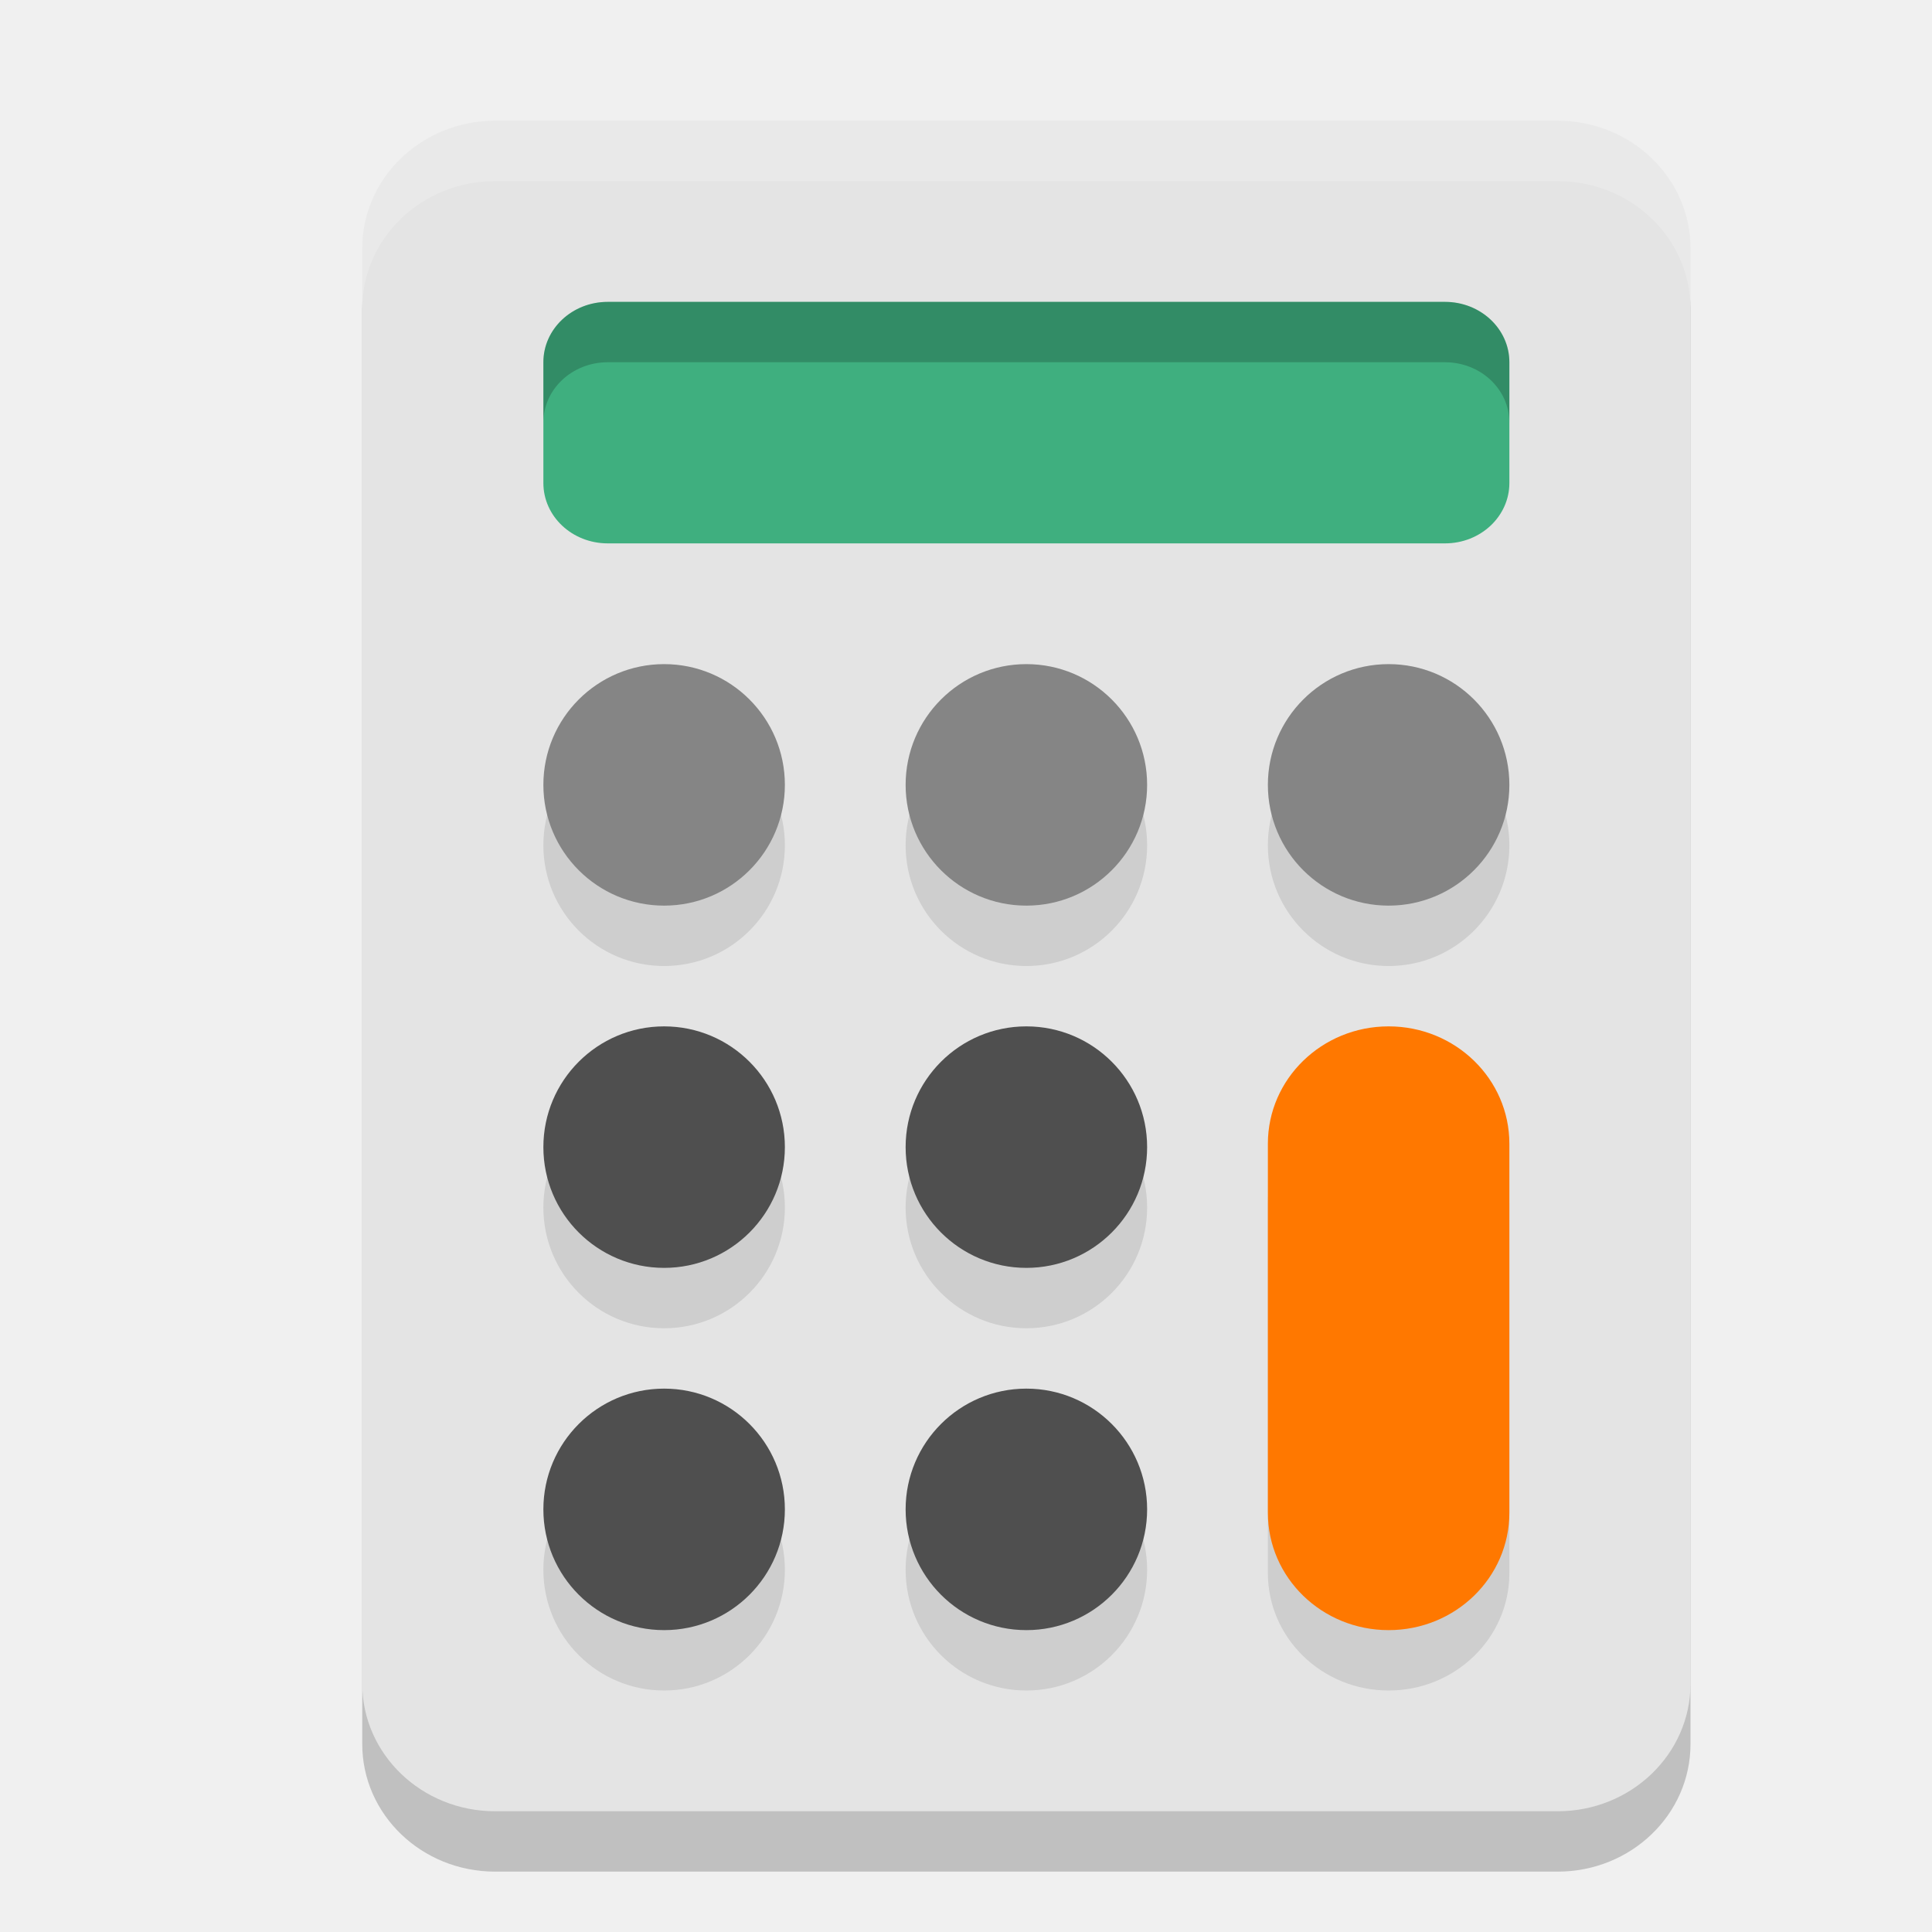
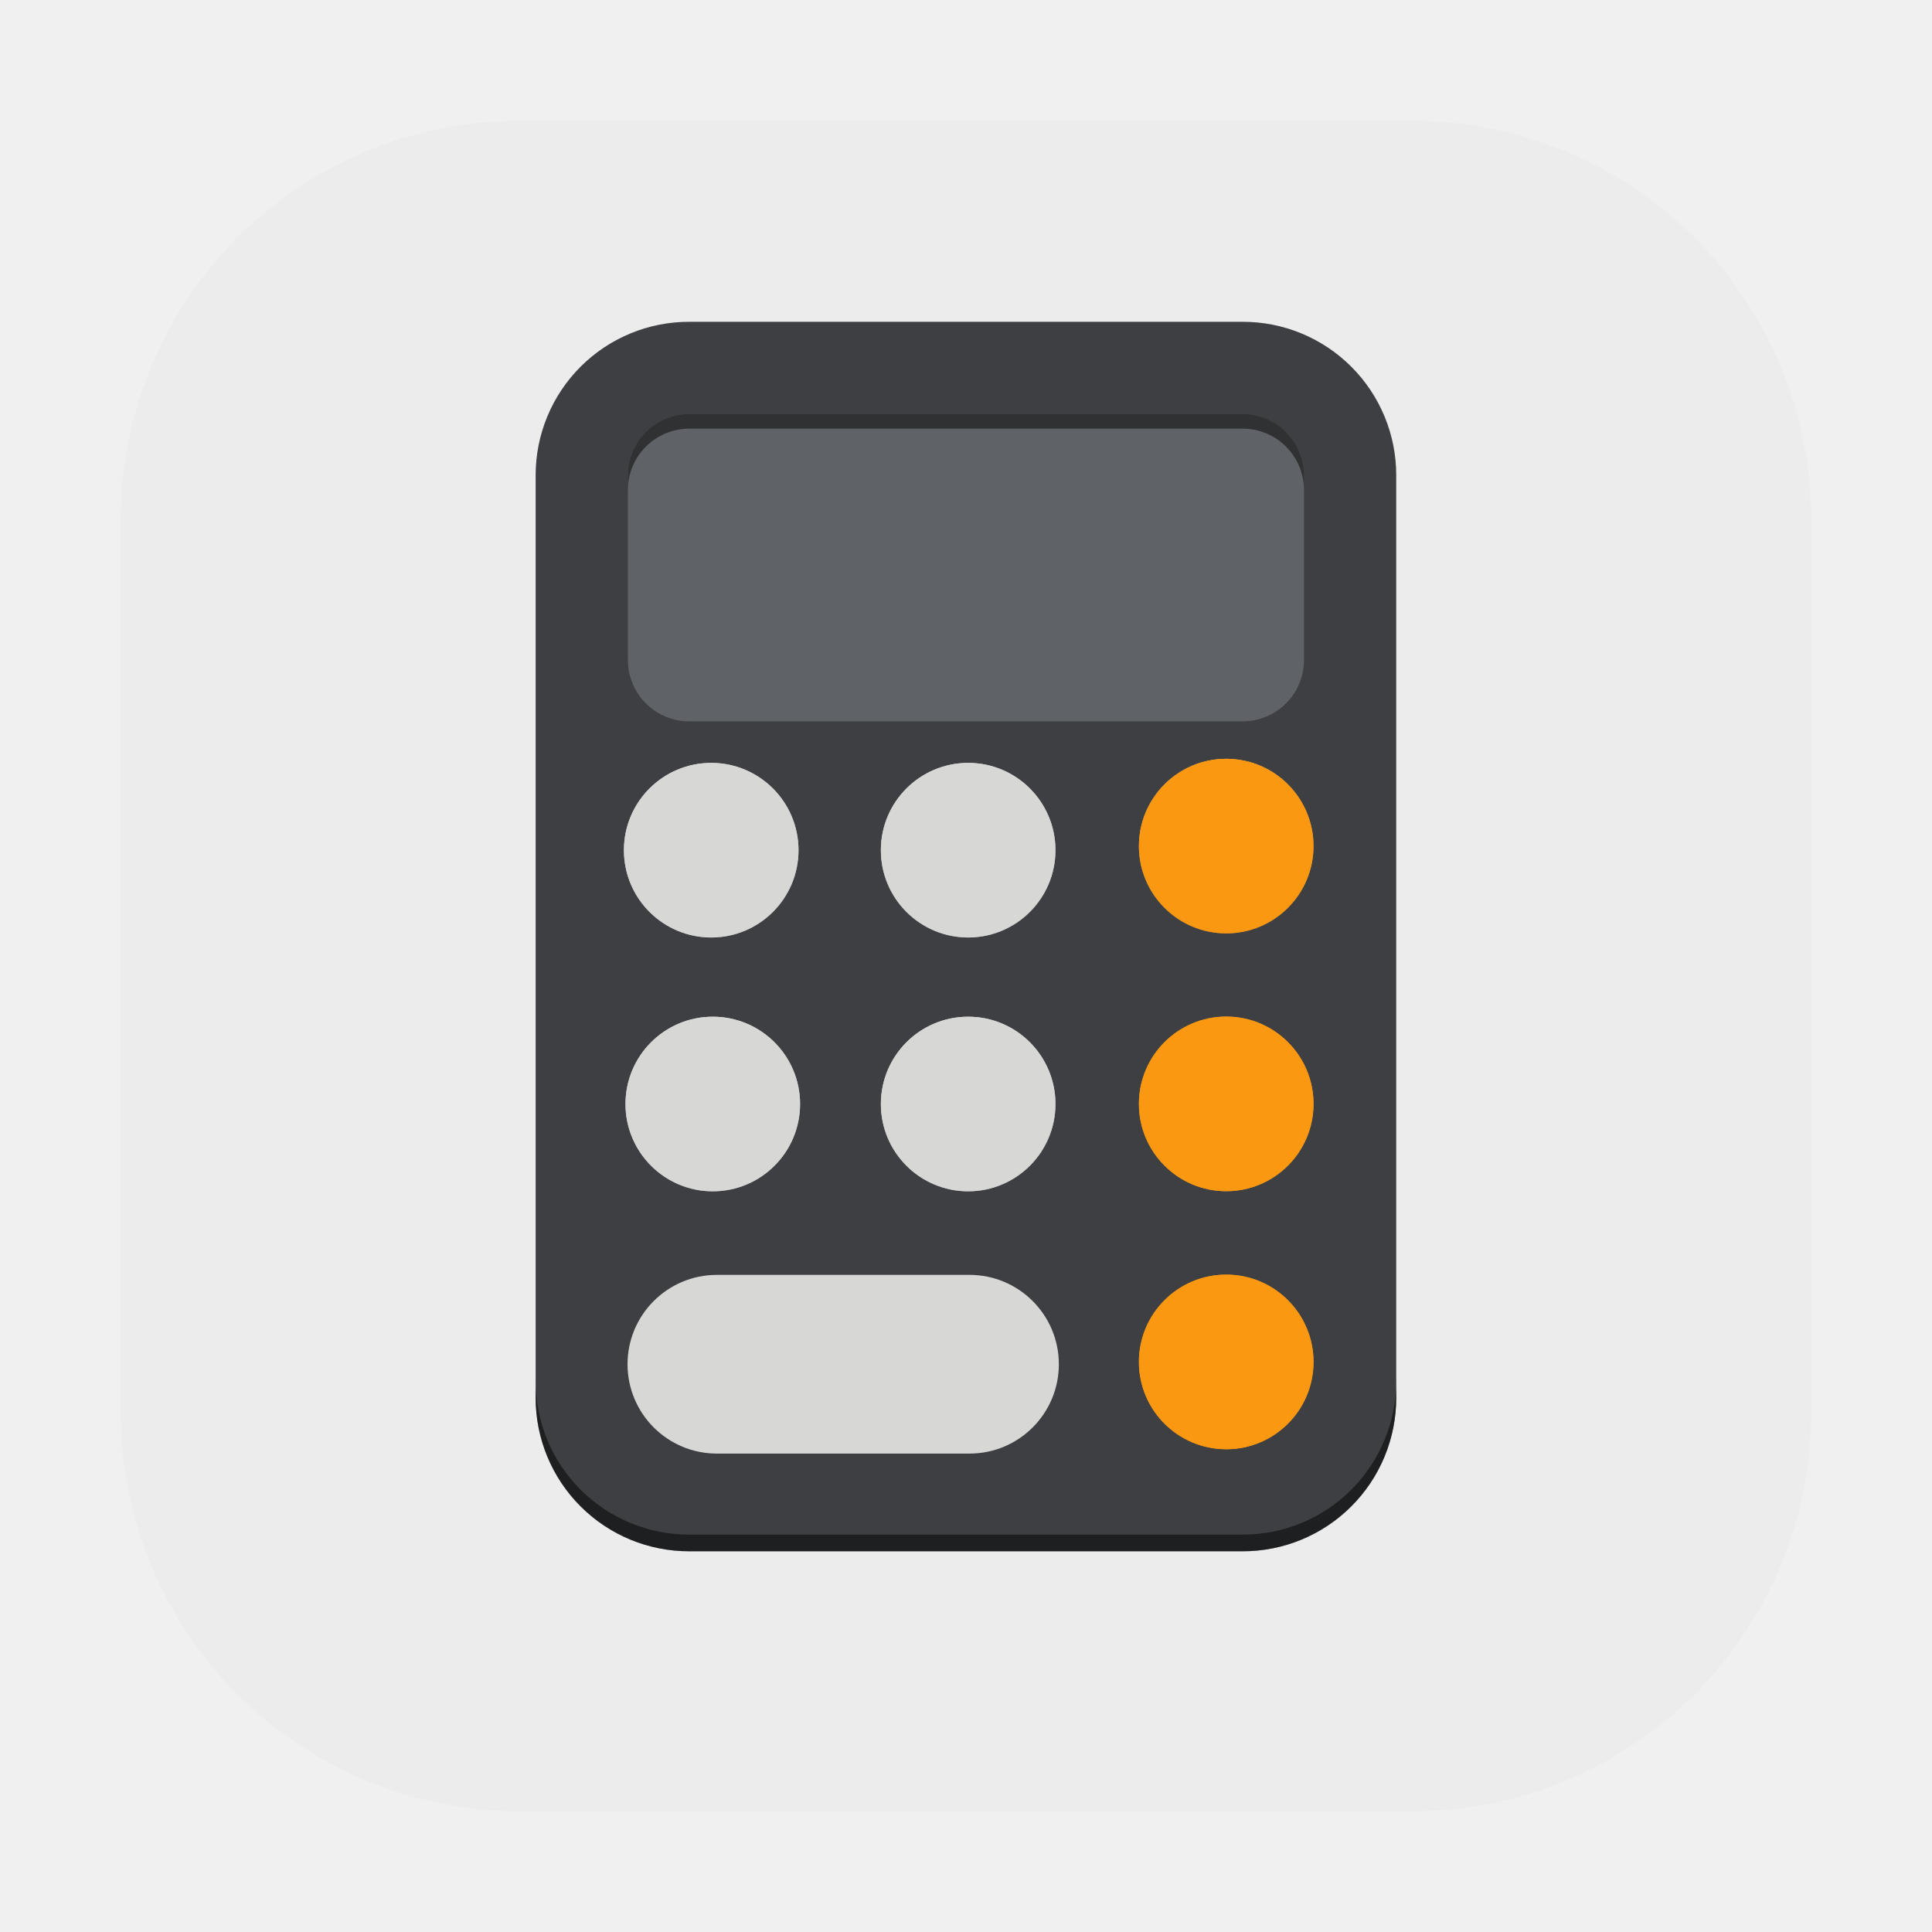
- <svg xmlns="http://www.w3.org/2000/svg" width="32" height="32" version="1">
-   <path style="opacity:0.2" d="M 8.2,3 H 25.8 C 27.015,3 28,3.946 28,5.113 V 28.887 C 28,30.054 27.015,31 25.8,31 H 8.2 C 6.985,31 6,30.054 6,28.887 V 5.113 C 6,3.946 6.985,3 8.2,3 Z m 0,0" />
-   <path style="fill:#e4e4e4" d="M 8.2,2 H 25.8 C 27.015,2 28,2.946 28,4.113 V 27.887 C 28,29.054 27.015,30 25.8,30 H 8.2 C 6.985,30 6,29.054 6,27.887 V 4.113 C 6,2.946 6.985,2 8.2,2 Z m 0,0" />
-   <path style="opacity:0.1" d="m 11,12 c -1.105,0 -2,0.895 -2,2 0,1.105 0.895,2 2,2 1.105,0 2,-0.895 2,-2 0,-1.105 -0.895,-2 -2,-2 z m 6,0 c -1.105,0 -2,0.895 -2,2 0,1.105 0.895,2 2,2 1.105,0 2,-0.895 2,-2 0,-1.105 -0.895,-2 -2,-2 z m 6,0 c -1.105,0 -2,0.895 -2,2 0,1.105 0.895,2 2,2 1.105,0 2,-0.895 2,-2 0,-1.105 -0.895,-2 -2,-2 z m -12,6 c -1.105,0 -2,0.895 -2,2 0,1.105 0.895,2 2,2 1.105,0 2,-0.895 2,-2 0,-1.105 -0.895,-2 -2,-2 z m 6,0 c -1.105,0 -2,0.895 -2,2 0,1.105 0.895,2 2,2 1.105,0 2,-0.895 2,-2 0,-1.105 -0.895,-2 -2,-2 z m 6,0 c -1.105,0 -2,0.871 -2,1.945 v 6.109 C 21,27.129 21.895,28 23,28 c 1.105,0 2,-0.871 2,-1.945 V 19.945 C 25,18.871 24.105,18 23,18 Z m -12,6 c -1.105,0 -2,0.895 -2,2 0,1.105 0.895,2 2,2 1.105,0 2,-0.895 2,-2 0,-1.105 -0.895,-2 -2,-2 z m 6,0 c -1.105,0 -2,0.895 -2,2 0,1.105 0.895,2 2,2 1.105,0 2,-0.895 2,-2 0,-1.105 -0.895,-2 -2,-2 z" />
-   <path style="fill:#3faf7f" d="M 10.066,9 H 23.934 C 24.523,9 25,8.553 25,8 V 6 C 25,5.447 24.523,5 23.934,5 H 10.066 C 9.477,5 9,5.447 9,6 v 2 c 0,0.553 0.477,1 1.066,1 z m 0,0" />
-   <circle style="fill:#4f4f4f" cx="17" cy="25" r="2" />
-   <path style="fill:#ff7800" d="m 23,17 c 1.105,0 2,0.87 2,1.944 v 6.111 C 25,26.13 24.105,27 23,27 21.895,27 21,26.13 21,25.056 V 18.944 C 21,17.87 21.895,17 23,17 Z m 0,0" />
-   <path style="fill:#ffffff;opacity:0.2" d="M 8.199 2 C 6.984 2 6 2.946 6 4.113 L 6 5.113 C 6 3.946 6.984 3 8.199 3 L 25.801 3 C 27.016 3 28 3.946 28 5.113 L 28 4.113 C 28 2.946 27.016 2 25.801 2 L 8.199 2 z" />
-   <path style="opacity:0.2" d="M 10.066 5 C 9.477 5 9 5.447 9 6 L 9 7 C 9 6.447 9.477 6 10.066 6 L 23.934 6 C 24.523 6 25 6.447 25 7 L 25 6 C 25 5.447 24.523 5 23.934 5 L 10.066 5 z" />
-   <circle style="fill:#858585" cx="11" cy="13" r="2" />
-   <circle style="fill:#858585" cx="17" cy="13" r="2" />
-   <circle style="fill:#858585" cx="23" cy="13" r="2" />
-   <circle style="fill:#4f4f4f" cx="11" cy="19" r="2" />
-   <circle style="fill:#4f4f4f" cx="17" cy="19" r="2" />
-   <circle style="fill:#4f4f4f" cx="11" cy="25" r="2" />
+ <svg xmlns="http://www.w3.org/2000/svg" xmlns:xlink="http://www.w3.org/1999/xlink" height="16px" width="16px" id="Camada_1" data-name="Camada 1" viewBox="0 0 16 16">
+   <defs>
+     <style>.cls-1{fill:#ececec;}.cls-2{fill:#3d3f42;}.cls-3{fill:#5f6367;}.cls-4{fill:url(#Gradiente_sem_nome_5);}.cls-5{fill:#d7d7d5;}.cls-6{fill:url(#Gradiente_sem_nome_8);}.cls-7{fill:url(#Gradiente_sem_nome_11);}.cls-8{fill:url(#Gradiente_sem_nome_14);}.cls-9{fill:url(#Gradiente_sem_nome_17);}.cls-10{fill:#fa9811;}.cls-11{isolation:isolate;opacity:0.5;}</style>
+     <linearGradient id="Gradiente_sem_nome_5" x1="-5.436" y1="84.915" x2="-5.649" y2="85.276" gradientTransform="matrix(3.177, 0, 0, -3.177, 23.5068, 277.4077)" gradientUnits="userSpaceOnUse">
+       <stop offset="0" stop-color="#a7a7a7" />
+       <stop offset="1" stop-color="#dadcd9" />
+     </linearGradient>
+     <linearGradient id="Gradiente_sem_nome_8" x1="-7.397" y1="84.915" x2="-7.61" y2="85.276" gradientTransform="matrix(3.177, 0, 0, -3.177, 31.8668, 277.4077)" xlink:href="#Gradiente_sem_nome_5" />
+     <linearGradient id="Gradiente_sem_nome_11" x1="-7.397" y1="86.85" x2="-7.61" y2="87.212" gradientTransform="matrix(3.177, 0, 0, -3.177, 31.8668, 285.6577)" xlink:href="#Gradiente_sem_nome_5" />
+     <linearGradient id="Gradiente_sem_nome_14" x1="-5.448" y1="86.85" x2="-5.661" y2="87.212" gradientTransform="matrix(3.177, 0, 0, -3.177, 23.5578, 285.6577)" xlink:href="#Gradiente_sem_nome_5" />
+     <linearGradient id="Gradiente_sem_nome_17" x1="-9.367" y1="84.882" x2="-9.581" y2="85.243" gradientTransform="matrix(3.177, 0, 0, -3.177, 40.2629, 277.2677)" gradientUnits="userSpaceOnUse">
+       <stop offset="0" stop-color="#ba782e" />
+       <stop offset="1" stop-color="#e3af5e" />
+     </linearGradient>
+   </defs>
+   <path class="cls-1" d="M4.309,1A3.302,3.302,0,0,0,1,4.309v7.382A3.302,3.302,0,0,0,4.309,15h7.382A3.302,3.302,0,0,0,15,11.691V4.309A3.302,3.302,0,0,0,11.691,1Z" />
+   <path class="cls-2" d="M5.709,2.665H10.29a1.27,1.27,0,0,1,1.273,1.273v7.636A1.27,1.27,0,0,1,10.29,12.847H5.709A1.27,1.27,0,0,1,4.436,11.574V3.938A1.27,1.27,0,0,1,5.709,2.665Z" />
+   <path class="cls-3" d="M5.709,3.429H10.29a.508.508,0,0,1,.509.509V5.465a.508.508,0,0,1-.509.509H5.709A.508.508,0,0,1,5.2,5.465V3.938A.508.508,0,0,1,5.709,3.429Z" />
+   <circle class="cls-4" cx="5.89" cy="7.041" r="0.723" />
+   <circle class="cls-5" cx="5.89" cy="7.041" r="0.723" />
+   <circle class="cls-6" cx="8.018" cy="7.041" r="0.723" />
+   <circle class="cls-5" cx="8.018" cy="7.041" r="0.723" />
+   <circle class="cls-7" cx="8.018" cy="9.143" r="0.723" />
+   <circle class="cls-5" cx="8.018" cy="9.143" r="0.723" />
+   <circle class="cls-8" cx="5.903" cy="9.143" r="0.723" />
+   <circle class="cls-5" cx="5.903" cy="9.143" r="0.723" />
+   <circle class="cls-9" cx="10.155" cy="7.007" r="0.723" />
+   <circle class="cls-10" cx="10.155" cy="7.007" r="0.723" />
+   <path class="cls-5" d="M5.937,10.558h2.092a.74.74,0,0,1,.74.74h0a.74.74,0,0,1-.74.74H5.937a.74.74,0,0,1-.74-.74h0A.74.74,0,0,1,5.937,10.558Z" />
+   <path class="cls-11" d="M5.709,3.429A.508.508,0,0,0,5.2,3.938v.121A.508.508,0,0,1,5.709,3.55H10.29a.508.508,0,0,1,.509.509V3.938a.508.508,0,0,0-.509-.509Z" />
+   <circle class="cls-10" cx="10.155" cy="9.142" r="0.723" />
+   <circle class="cls-10" cx="10.155" cy="9.142" r="0.723" />
+   <circle class="cls-10" cx="10.155" cy="11.279" r="0.723" />
+   <circle class="cls-10" cx="10.155" cy="11.279" r="0.723" />
+   <path class="cls-11" d="M4.436,11.436v.138a1.27,1.27,0,0,0,1.273,1.273H10.29a1.27,1.27,0,0,0,1.273-1.273v-.138A1.27,1.27,0,0,1,10.29,12.709H5.709A1.27,1.27,0,0,1,4.436,11.436Z" />
</svg>
